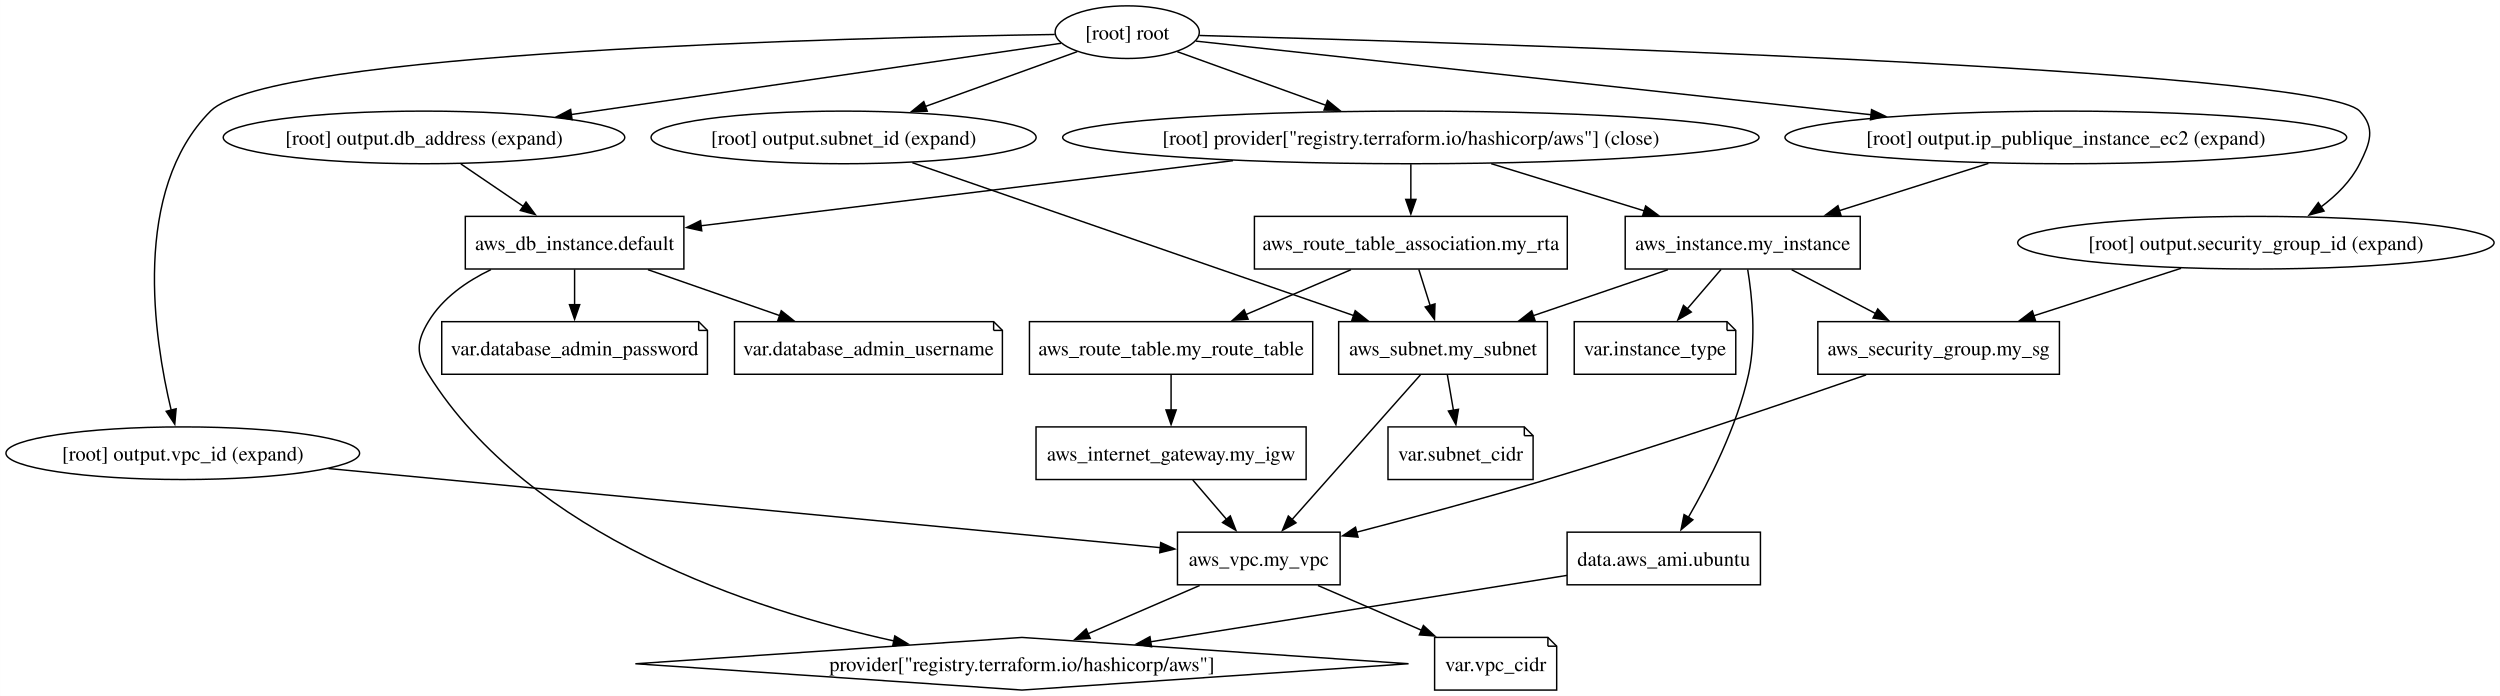
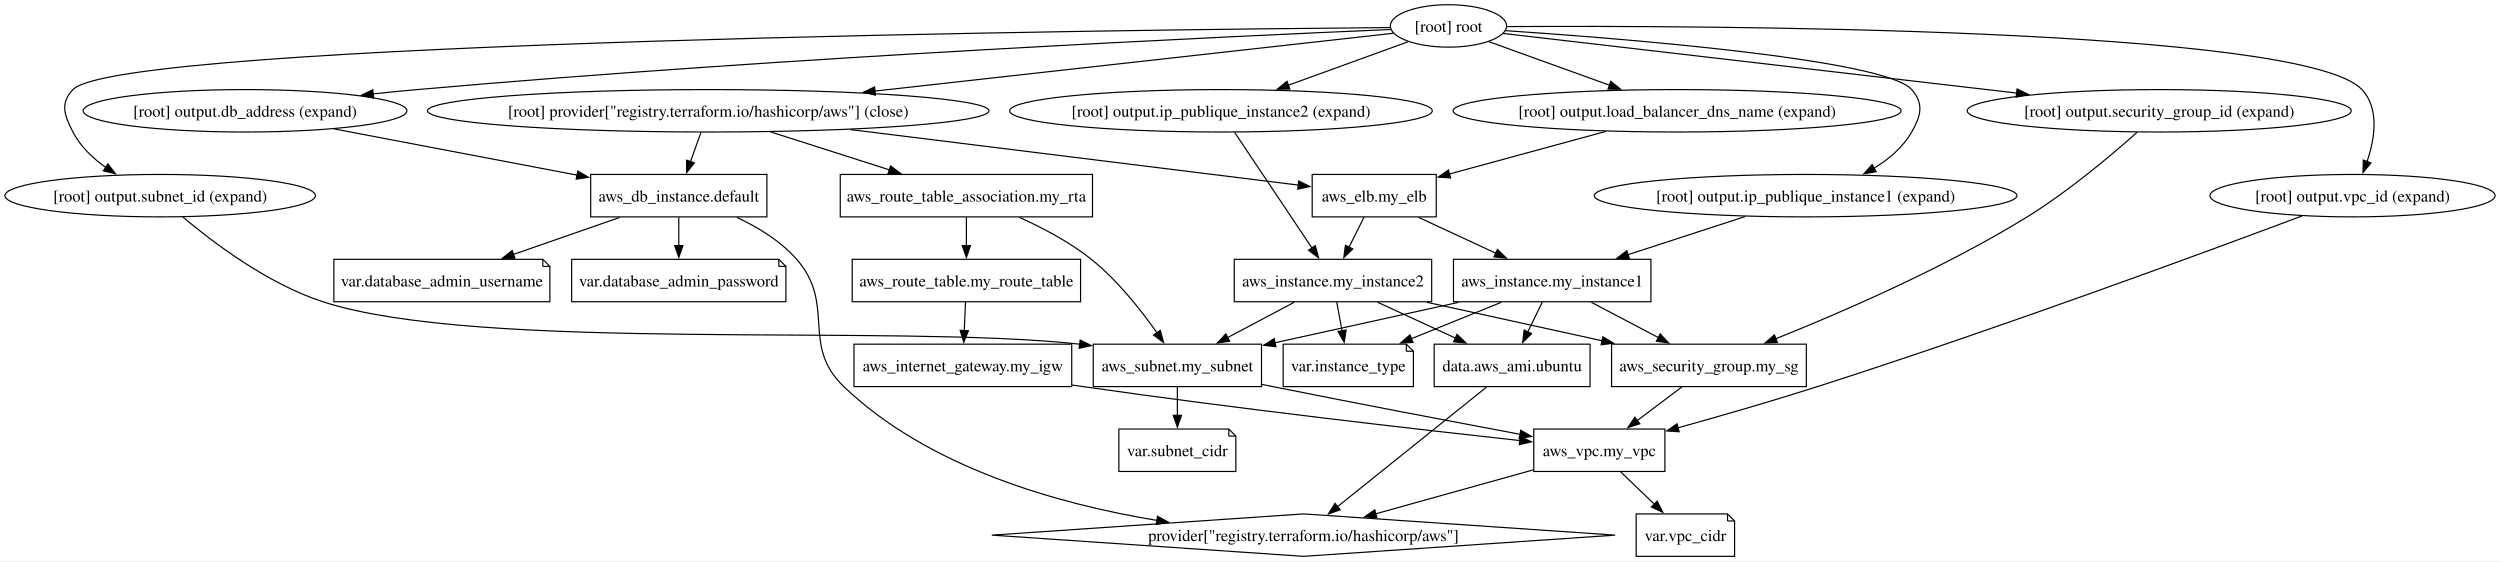
- <svg xmlns="http://www.w3.org/2000/svg" width="1710pt" height="476pt" viewBox="0.00 0.00 1709.88 476.00">
+ <svg xmlns="http://www.w3.org/2000/svg" width="2121pt" height="476pt" viewBox="0.00 0.00 2120.66 476.00">
  <g id="graph0" class="graph" transform="scale(1 1) rotate(0) translate(4 472)">
-     <polygon fill="white" stroke="none" points="-4,4 -4,-472 1705.88,-472 1705.88,4 -4,4" />
+     <polygon fill="white" stroke="none" points="-4,4 -4,-472 2116.66,-472 2116.66,4 -4,4" />
    <g id="node1" class="node">
-       <polygon fill="none" stroke="black" points="463.71,-324 314.21,-324 314.21,-288 463.71,-288 463.71,-324" />
-       <text text-anchor="middle" x="388.96" y="-300.95" font-family="Times,serif" font-size="14.00">aws_db_instance.default</text>
+       <polygon fill="none" stroke="black" points="646.46,-324 496.96,-324 496.96,-288 646.46,-288 646.46,-324" />
+       <text text-anchor="middle" x="571.71" y="-300.95" font-family="Times,serif" font-size="14.00">aws_db_instance.default</text>
+     </g>
+     <g id="node12" class="node">
+       <polygon fill="none" stroke="black" points="1101.71,-36 837.27,-18 1101.71,0 1366.14,-18 1101.71,-36" />
+       <text text-anchor="middle" x="1101.71" y="-12.95" font-family="Times,serif" font-size="14.00">provider["registry.terraform.io/hashicorp/aws"]</text>
+     </g>
+     <g id="edge1" class="edge">
+       <path fill="none" stroke="black" d="M621.11,-287.52C639.03,-279.12 658.18,-267.45 671.71,-252 705.42,-213.49 674.73,-179.39 711.71,-144 783.35,-75.42 892.71,-44.46 977.41,-30.49" />
+       <polygon fill="black" stroke="black" points="977.84,-33.97 987.17,-28.95 976.74,-27.05 977.84,-33.97" />
+     </g>
+     <g id="node13" class="node">
+       <polygon fill="none" stroke="black" points="656.58,-252 480.83,-252 480.83,-216 662.58,-216 662.58,-246 656.58,-252" />
+       <polyline fill="none" stroke="black" points="656.58,-252 656.58,-246" />
+       <polyline fill="none" stroke="black" points="662.58,-246 656.58,-246" />
+       <text text-anchor="middle" x="571.71" y="-228.95" font-family="Times,serif" font-size="14.00">var.database_admin_password</text>
+     </g>
+     <g id="edge2" class="edge">
+       <path fill="none" stroke="black" d="M571.71,-287.7C571.71,-280.41 571.71,-271.73 571.71,-263.54" />
+       <polygon fill="black" stroke="black" points="575.21,-263.62 571.71,-253.62 568.21,-263.62 575.21,-263.62" />
+     </g>
+     <g id="node14" class="node">
+       <polygon fill="none" stroke="black" points="456.33,-252 279.08,-252 279.08,-216 462.33,-216 462.33,-246 456.33,-252" />
+       <polyline fill="none" stroke="black" points="456.33,-252 456.33,-246" />
+       <polyline fill="none" stroke="black" points="462.33,-246 456.33,-246" />
+       <text text-anchor="middle" x="370.71" y="-228.95" font-family="Times,serif" font-size="14.00">var.database_admin_username</text>
+     </g>
+     <g id="edge3" class="edge">
+       <path fill="none" stroke="black" d="M521.5,-287.52C494.18,-278 460.17,-266.16 431.37,-256.13" />
+       <polygon fill="black" stroke="black" points="432.64,-252.86 422.04,-252.88 430.34,-259.47 432.64,-252.86" />
+     </g>
+     <g id="node2" class="node">
+       <polygon fill="none" stroke="black" points="1214.33,-324 1109.08,-324 1109.08,-288 1214.33,-288 1214.33,-324" />
+       <text text-anchor="middle" x="1161.71" y="-300.95" font-family="Times,serif" font-size="14.00">aws_elb.my_elb</text>
+     </g>
+     <g id="node3" class="node">
+       <polygon fill="none" stroke="black" points="1396.46,-252 1228.96,-252 1228.96,-216 1396.46,-216 1396.46,-252" />
+       <text text-anchor="middle" x="1312.71" y="-228.95" font-family="Times,serif" font-size="14.00">aws_instance.my_instance1</text>
+     </g>
+     <g id="edge4" class="edge">
+       <path fill="none" stroke="black" d="M1199.42,-287.52C1219.22,-278.34 1243.7,-266.99 1264.83,-257.2" />
+       <polygon fill="black" stroke="black" points="1266.24,-260.4 1273.84,-253.02 1263.29,-254.05 1266.24,-260.4" />
+     </g>
+     <g id="node4" class="node">
+       <polygon fill="none" stroke="black" points="1210.46,-252 1042.96,-252 1042.96,-216 1210.46,-216 1210.46,-252" />
+       <text text-anchor="middle" x="1126.71" y="-228.95" font-family="Times,serif" font-size="14.00">aws_instance.my_instance2</text>
+     </g>
+     <g id="edge5" class="edge">
+       <path fill="none" stroke="black" d="M1153.05,-287.7C1149.24,-280.07 1144.66,-270.92 1140.4,-262.4" />
+       <polygon fill="black" stroke="black" points="1143.54,-260.84 1135.93,-253.46 1137.28,-263.97 1143.54,-260.84" />
+     </g>
+     <g id="node8" class="node">
+       <polygon fill="none" stroke="black" points="1528.33,-180 1363.08,-180 1363.08,-144 1528.33,-144 1528.33,-180" />
+       <text text-anchor="middle" x="1445.71" y="-156.95" font-family="Times,serif" font-size="14.00">aws_security_group.my_sg</text>
+     </g>
+     <g id="edge6" class="edge">
+       <path fill="none" stroke="black" d="M1345.92,-215.52C1363.19,-206.43 1384.49,-195.22 1402.98,-185.49" />
+       <polygon fill="black" stroke="black" points="1404.35,-188.72 1411.57,-180.97 1401.09,-182.53 1404.35,-188.72" />
+     </g>
+     <g id="node9" class="node">
+       <polygon fill="none" stroke="black" points="1066.08,-180 923.33,-180 923.33,-144 1066.08,-144 1066.08,-180" />
+       <text text-anchor="middle" x="994.71" y="-156.95" font-family="Times,serif" font-size="14.00">aws_subnet.my_subnet</text>
+     </g>
+     <g id="edge7" class="edge">
+       <path fill="none" stroke="black" d="M1233.28,-215.52C1185.75,-205.05 1125.43,-191.78 1077.34,-181.19" />
+       <polygon fill="black" stroke="black" points="1078.34,-177.83 1067.82,-179.09 1076.83,-184.66 1078.34,-177.83" />
+     </g>
+     <g id="node11" class="node">
+       <polygon fill="none" stroke="black" points="1344.83,-180 1212.58,-180 1212.58,-144 1344.83,-144 1344.83,-180" />
+       <text text-anchor="middle" x="1278.71" y="-156.95" font-family="Times,serif" font-size="14.00">data.aws_ami.ubuntu</text>
+     </g>
+     <g id="edge8" class="edge">
+       <path fill="none" stroke="black" d="M1304.3,-215.7C1300.6,-208.07 1296.15,-198.92 1292.01,-190.4" />
+       <polygon fill="black" stroke="black" points="1295.19,-188.93 1287.67,-181.47 1288.9,-191.99 1295.19,-188.93" />
+     </g>
+     <g id="node15" class="node">
+       <polygon fill="none" stroke="black" points="1188.96,-180 1084.46,-180 1084.46,-144 1194.96,-144 1194.96,-174 1188.96,-180" />
+       <polyline fill="none" stroke="black" points="1188.96,-180 1188.96,-174" />
+       <polyline fill="none" stroke="black" points="1194.96,-174 1188.96,-174" />
+       <text text-anchor="middle" x="1139.71" y="-156.95" font-family="Times,serif" font-size="14.00">var.instance_type</text>
+     </g>
+     <g id="edge9" class="edge">
+       <path fill="none" stroke="black" d="M1269.5,-215.52C1246.39,-206.17 1217.74,-194.57 1193.24,-184.66" />
+       <polygon fill="black" stroke="black" points="1194.65,-181.46 1184.07,-180.95 1192.02,-187.94 1194.65,-181.46" />
+     </g>
+     <g id="edge10" class="edge">
+       <path fill="none" stroke="black" d="M1206.38,-215.52C1251.57,-205.6 1308.27,-193.16 1355.15,-182.87" />
+       <polygon fill="black" stroke="black" points="1355.72,-186.33 1364.74,-180.77 1354.22,-179.49 1355.72,-186.33" />
+     </g>
+     <g id="edge11" class="edge">
+       <path fill="none" stroke="black" d="M1093.74,-215.52C1076.68,-206.47 1055.65,-195.32 1037.37,-185.62" />
+       <polygon fill="black" stroke="black" points="1039.07,-182.56 1028.59,-180.97 1035.79,-188.75 1039.07,-182.56" />
+     </g>
+     <g id="edge12" class="edge">
+       <path fill="none" stroke="black" d="M1164.67,-215.52C1184.6,-206.34 1209.24,-194.99 1230.51,-185.2" />
+       <polygon fill="black" stroke="black" points="1231.97,-188.38 1239.59,-181.01 1229.04,-182.02 1231.97,-188.38" />
+     </g>
+     <g id="edge13" class="edge">
+       <path fill="none" stroke="black" d="M1129.92,-215.7C1131.29,-208.32 1132.92,-199.52 1134.46,-191.25" />
+       <polygon fill="black" stroke="black" points="1137.87,-192.06 1136.25,-181.59 1130.99,-190.79 1137.87,-192.06" />
+     </g>
+     <g id="node5" class="node">
+       <polygon fill="none" stroke="black" points="905.08,-180 720.33,-180 720.33,-144 905.08,-144 905.08,-180" />
+       <text text-anchor="middle" x="812.71" y="-156.95" font-family="Times,serif" font-size="14.00">aws_internet_gateway.my_igw</text>
    </g>
    <g id="node10" class="node">
-       <polygon fill="none" stroke="black" points="694.96,-36 430.53,-18 694.96,0 959.39,-18 694.96,-36" />
-       <text text-anchor="middle" x="694.96" y="-12.95" font-family="Times,serif" font-size="14.00">provider["registry.terraform.io/hashicorp/aws"]</text>
-     </g>
-     <g id="edge1" class="edge">
-       <path fill="none" stroke="black" d="M331.73,-287.58C315.01,-279.54 298.63,-268.08 288.96,-252 280.71,-238.29 280.46,-229.56 288.96,-216 358.46,-105.03 510.26,-54.99 607.28,-33.62" />
-       <polygon fill="black" stroke="black" points="608,-37.04 617.05,-31.53 606.54,-30.2 608,-37.04" />
-     </g>
-     <g id="node11" class="node">
-       <polygon fill="none" stroke="black" points="473.83,-252 298.08,-252 298.08,-216 479.83,-216 479.83,-246 473.83,-252" />
-       <polyline fill="none" stroke="black" points="473.83,-252 473.83,-246" />
-       <polyline fill="none" stroke="black" points="479.83,-246 473.83,-246" />
-       <text text-anchor="middle" x="388.96" y="-228.95" font-family="Times,serif" font-size="14.00">var.database_admin_password</text>
-     </g>
-     <g id="edge2" class="edge">
-       <path fill="none" stroke="black" d="M388.96,-287.7C388.96,-280.41 388.96,-271.73 388.96,-263.54" />
-       <polygon fill="black" stroke="black" points="392.46,-263.62 388.96,-253.62 385.46,-263.62 392.46,-263.62" />
-     </g>
-     <g id="node12" class="node">
-       <polygon fill="none" stroke="black" points="675.58,-252 498.33,-252 498.33,-216 681.58,-216 681.58,-246 675.58,-252" />
-       <polyline fill="none" stroke="black" points="675.58,-252 675.58,-246" />
-       <polyline fill="none" stroke="black" points="681.58,-246 675.58,-246" />
-       <text text-anchor="middle" x="589.96" y="-228.95" font-family="Times,serif" font-size="14.00">var.database_admin_username</text>
-     </g>
-     <g id="edge3" class="edge">
-       <path fill="none" stroke="black" d="M439.16,-287.52C466.48,-278 500.49,-266.16 529.29,-256.13" />
-       <polygon fill="black" stroke="black" points="530.33,-259.47 538.62,-252.88 528.02,-252.86 530.33,-259.47" />
-     </g>
-     <g id="node2" class="node">
-       <polygon fill="none" stroke="black" points="1268.33,-324 1107.58,-324 1107.58,-288 1268.33,-288 1268.33,-324" />
-       <text text-anchor="middle" x="1187.96" y="-300.95" font-family="Times,serif" font-size="14.00">aws_instance.my_instance</text>
+       <polygon fill="none" stroke="black" points="1408.33,-108 1297.08,-108 1297.08,-72 1408.33,-72 1408.33,-108" />
+       <text text-anchor="middle" x="1352.71" y="-84.95" font-family="Times,serif" font-size="14.00">aws_vpc.my_vpc</text>
+     </g>
+     <g id="edge14" class="edge">
+       <path fill="none" stroke="black" d="M905.52,-145.35C908.61,-144.89 911.68,-144.43 914.71,-144 1045.54,-125.19 1199.01,-107.66 1285.15,-98.23" />
+       <polygon fill="black" stroke="black" points="1285.53,-101.71 1295.09,-97.14 1284.77,-94.75 1285.53,-101.71" />
    </g>
    <g id="node6" class="node">
-       <polygon fill="none" stroke="black" points="1404.58,-252 1239.33,-252 1239.33,-216 1404.58,-216 1404.58,-252" />
-       <text text-anchor="middle" x="1321.96" y="-228.95" font-family="Times,serif" font-size="14.00">aws_security_group.my_sg</text>
-     </g>
-     <g id="edge4" class="edge">
-       <path fill="none" stroke="black" d="M1221.43,-287.52C1238.82,-278.43 1260.29,-267.22 1278.91,-257.49" />
-       <polygon fill="black" stroke="black" points="1280.33,-260.69 1287.57,-252.96 1277.09,-254.49 1280.33,-260.69" />
+       <polygon fill="none" stroke="black" points="912.58,-252 718.83,-252 718.83,-216 912.58,-216 912.58,-252" />
+       <text text-anchor="middle" x="815.71" y="-228.95" font-family="Times,serif" font-size="14.00">aws_route_table.my_route_table</text>
+     </g>
+     <g id="edge15" class="edge">
+       <path fill="none" stroke="black" d="M814.96,-215.7C814.65,-208.41 814.28,-199.73 813.93,-191.54" />
+       <polygon fill="black" stroke="black" points="817.43,-191.46 813.5,-181.62 810.43,-191.76 817.43,-191.46" />
    </g>
    <g id="node7" class="node">
-       <polygon fill="none" stroke="black" points="1054.33,-252 911.58,-252 911.58,-216 1054.33,-216 1054.33,-252" />
-       <text text-anchor="middle" x="982.96" y="-228.95" font-family="Times,serif" font-size="14.00">aws_subnet.my_subnet</text>
-     </g>
-     <g id="edge5" class="edge">
-       <path fill="none" stroke="black" d="M1136.76,-287.52C1108.77,-277.96 1073.9,-266.05 1044.45,-256" />
-       <polygon fill="black" stroke="black" points="1045.89,-252.79 1035.29,-252.87 1043.63,-259.41 1045.89,-252.79" />
-     </g>
-     <g id="node9" class="node">
-       <polygon fill="none" stroke="black" points="1200.08,-108 1067.83,-108 1067.83,-72 1200.08,-72 1200.08,-108" />
-       <text text-anchor="middle" x="1133.96" y="-84.95" font-family="Times,serif" font-size="14.00">data.aws_ami.ubuntu</text>
-     </g>
-     <g id="edge6" class="edge">
-       <path fill="none" stroke="black" d="M1191.36,-287.71C1194.32,-269.61 1197.36,-240.47 1191.96,-216 1184.06,-180.23 1164.86,-142.53 1150.7,-118" />
-       <polygon fill="black" stroke="black" points="1153.87,-116.47 1145.76,-109.65 1147.84,-120.04 1153.87,-116.47" />
-     </g>
-     <g id="node13" class="node">
-       <polygon fill="none" stroke="black" points="1177.21,-252 1072.71,-252 1072.71,-216 1183.21,-216 1183.21,-246 1177.21,-252" />
-       <polyline fill="none" stroke="black" points="1177.21,-252 1177.21,-246" />
-       <polyline fill="none" stroke="black" points="1183.21,-246 1177.21,-246" />
-       <text text-anchor="middle" x="1127.96" y="-228.95" font-family="Times,serif" font-size="14.00">var.instance_type</text>
-     </g>
-     <g id="edge7" class="edge">
-       <path fill="none" stroke="black" d="M1173.13,-287.7C1166.15,-279.56 1157.69,-269.69 1149.99,-260.7" />
-       <polygon fill="black" stroke="black" points="1152.77,-258.57 1143.6,-253.25 1147.45,-263.12 1152.77,-258.57" />
-     </g>
-     <g id="node3" class="node">
-       <polygon fill="none" stroke="black" points="889.33,-180 704.58,-180 704.58,-144 889.33,-144 889.33,-180" />
-       <text text-anchor="middle" x="796.96" y="-156.95" font-family="Times,serif" font-size="14.00">aws_internet_gateway.my_igw</text>
-     </g>
-     <g id="node8" class="node">
-       <polygon fill="none" stroke="black" points="912.58,-108 801.33,-108 801.33,-72 912.58,-72 912.58,-108" />
-       <text text-anchor="middle" x="856.96" y="-84.95" font-family="Times,serif" font-size="14.00">aws_vpc.my_vpc</text>
-     </g>
-     <g id="edge8" class="edge">
-       <path fill="none" stroke="black" d="M811.79,-143.7C818.76,-135.56 827.22,-125.69 834.93,-116.7" />
-       <polygon fill="black" stroke="black" points="837.46,-119.12 841.31,-109.25 832.15,-114.57 837.46,-119.12" />
-     </g>
-     <g id="node4" class="node">
-       <polygon fill="none" stroke="black" points="893.83,-252 700.08,-252 700.08,-216 893.83,-216 893.83,-252" />
-       <text text-anchor="middle" x="796.96" y="-228.95" font-family="Times,serif" font-size="14.00">aws_route_table.my_route_table</text>
-     </g>
-     <g id="edge9" class="edge">
-       <path fill="none" stroke="black" d="M796.96,-215.7C796.96,-208.41 796.96,-199.73 796.96,-191.54" />
-       <polygon fill="black" stroke="black" points="800.46,-191.62 796.96,-181.62 793.46,-191.62 800.46,-191.62" />
-     </g>
-     <g id="node5" class="node">
-       <polygon fill="none" stroke="black" points="1067.96,-324 853.96,-324 853.96,-288 1067.96,-288 1067.96,-324" />
-       <text text-anchor="middle" x="960.96" y="-300.95" font-family="Times,serif" font-size="14.00">aws_route_table_association.my_rta</text>
-     </g>
-     <g id="edge10" class="edge">
-       <path fill="none" stroke="black" d="M920,-287.52C898.19,-278.21 871.18,-266.68 848.02,-256.79" />
-       <polygon fill="black" stroke="black" points="849.64,-253.68 839.07,-252.98 846.9,-260.12 849.64,-253.68" />
-     </g>
-     <g id="edge11" class="edge">
-       <path fill="none" stroke="black" d="M966.4,-287.7C968.74,-280.24 971.54,-271.32 974.17,-262.97" />
-       <polygon fill="black" stroke="black" points="977.47,-264.14 977.13,-253.55 970.79,-262.04 977.47,-264.14" />
-     </g>
-     <g id="edge12" class="edge">
-       <path fill="none" stroke="black" d="M1272.34,-215.57C1218.75,-196.96 1130.73,-167.05 1053.96,-144 1010.89,-131.07 962.08,-117.93 923.82,-107.96" />
-       <polygon fill="black" stroke="black" points="924.84,-104.61 914.28,-105.49 923.09,-111.39 924.84,-104.61" />
-     </g>
-     <g id="edge13" class="edge">
-       <path fill="none" stroke="black" d="M967.51,-215.59C945.47,-190.76 904.88,-145.01 879.49,-116.4" />
-       <polygon fill="black" stroke="black" points="882.4,-114.4 873.14,-109.24 877.16,-119.05 882.4,-114.4" />
-     </g>
-     <g id="node14" class="node">
-       <polygon fill="none" stroke="black" points="1038.58,-180 945.33,-180 945.33,-144 1044.58,-144 1044.58,-174 1038.58,-180" />
-       <polyline fill="none" stroke="black" points="1038.58,-180 1038.58,-174" />
-       <polyline fill="none" stroke="black" points="1044.58,-174 1038.58,-174" />
-       <text text-anchor="middle" x="994.96" y="-156.95" font-family="Times,serif" font-size="14.00">var.subnet_cidr</text>
-     </g>
-     <g id="edge14" class="edge">
-       <path fill="none" stroke="black" d="M985.92,-215.7C987.19,-208.32 988.7,-199.52 990.11,-191.25" />
-       <polygon fill="black" stroke="black" points="993.53,-192.04 991.77,-181.6 986.63,-190.86 993.53,-192.04" />
-     </g>
-     <g id="edge15" class="edge">
-       <path fill="none" stroke="black" d="M816.5,-71.52C793.23,-61.46 763.95,-48.81 739.96,-38.45" />
-       <polygon fill="black" stroke="black" points="741.65,-35.36 731.08,-34.61 738.87,-41.79 741.65,-35.36" />
-     </g>
-     <g id="node15" class="node">
-       <polygon fill="none" stroke="black" points="1054.71,-36 977.21,-36 977.21,0 1060.71,0 1060.71,-30 1054.71,-36" />
-       <polyline fill="none" stroke="black" points="1054.71,-36 1054.71,-30" />
-       <polyline fill="none" stroke="black" points="1060.71,-30 1054.71,-30" />
-       <text text-anchor="middle" x="1018.96" y="-12.95" font-family="Times,serif" font-size="14.00">var.vpc_cidr</text>
+       <polygon fill="none" stroke="black" points="922.71,-324 708.71,-324 708.71,-288 922.71,-288 922.71,-324" />
+       <text text-anchor="middle" x="815.71" y="-300.95" font-family="Times,serif" font-size="14.00">aws_route_table_association.my_rta</text>
    </g>
    <g id="edge16" class="edge">
-       <path fill="none" stroke="black" d="M897.42,-71.52C918.86,-62.25 945.4,-50.78 968.21,-40.93" />
-       <polygon fill="black" stroke="black" points="969.55,-44.16 977.34,-36.98 966.77,-37.74 969.55,-44.16" />
+       <path fill="none" stroke="black" d="M815.71,-287.7C815.71,-280.41 815.71,-271.73 815.71,-263.54" />
+       <polygon fill="black" stroke="black" points="819.21,-263.62 815.71,-253.62 812.21,-263.62 819.21,-263.62" />
    </g>
    <g id="edge17" class="edge">
-       <path fill="none" stroke="black" d="M1067.76,-78.44C991.84,-66.34 867.07,-46.44 783.01,-33.04" />
-       <polygon fill="black" stroke="black" points="783.6,-29.59 773.18,-31.47 782.5,-36.5 783.6,-29.59" />
+       <path fill="none" stroke="black" d="M860.71,-287.56C880.55,-278.64 903.46,-266.57 921.71,-252 943.91,-234.27 963.98,-208.77 977.42,-189.61" />
+       <polygon fill="black" stroke="black" points="980.22,-191.72 982.97,-181.49 974.44,-187.77 980.22,-191.72" />
+     </g>
+     <g id="edge18" class="edge">
+       <path fill="none" stroke="black" d="M1422.72,-143.7C1411.31,-135.11 1397.35,-124.61 1384.91,-115.24" />
+       <polygon fill="black" stroke="black" points="1387.06,-112.47 1376.96,-109.26 1382.85,-118.07 1387.06,-112.47" />
+     </g>
+     <g id="edge19" class="edge">
+       <path fill="none" stroke="black" d="M1066.24,-145.91C1069.44,-145.26 1072.61,-144.62 1075.71,-144 1147.23,-129.65 1229.32,-114.05 1285.46,-103.52" />
+       <polygon fill="black" stroke="black" points="1286,-106.98 1295.19,-101.7 1284.71,-100.1 1286,-106.98" />
    </g>
    <g id="node16" class="node">
-       <ellipse fill="none" stroke="black" cx="285.96" cy="-378" rx="137.34" ry="18" />
-       <text text-anchor="middle" x="285.96" y="-372.95" font-family="Times,serif" font-size="14.00">[root] output.db_address (expand)</text>
-     </g>
-     <g id="edge18" class="edge">
-       <path fill="none" stroke="black" d="M311.15,-359.88C324.03,-351.13 339.89,-340.34 353.94,-330.8" />
-       <polygon fill="black" stroke="black" points="355.75,-333.8 362.05,-325.28 351.82,-328.01 355.75,-333.8" />
+       <polygon fill="none" stroke="black" points="1038.33,-108 945.08,-108 945.08,-72 1044.33,-72 1044.33,-102 1038.33,-108" />
+       <polyline fill="none" stroke="black" points="1038.33,-108 1038.33,-102" />
+       <polyline fill="none" stroke="black" points="1044.33,-102 1038.33,-102" />
+       <text text-anchor="middle" x="994.71" y="-84.95" font-family="Times,serif" font-size="14.00">var.subnet_cidr</text>
+     </g>
+     <g id="edge20" class="edge">
+       <path fill="none" stroke="black" d="M994.71,-143.7C994.71,-136.41 994.71,-127.73 994.71,-119.54" />
+       <polygon fill="black" stroke="black" points="998.21,-119.62 994.71,-109.62 991.21,-119.62 998.21,-119.62" />
+     </g>
+     <g id="edge21" class="edge">
+       <path fill="none" stroke="black" d="M1296.69,-73.38C1256.98,-62.3 1203.73,-47.45 1162.91,-36.07" />
+       <polygon fill="black" stroke="black" points="1164.05,-32.75 1153.47,-33.44 1162.17,-39.5 1164.05,-32.75" />
    </g>
    <g id="node17" class="node">
-       <ellipse fill="none" stroke="black" cx="1408.96" cy="-378" rx="192.1" ry="18" />
-       <text text-anchor="middle" x="1408.96" y="-372.95" font-family="Times,serif" font-size="14.00">[root] output.ip_publique_instance_ec2 (expand)</text>
-     </g>
-     <g id="edge19" class="edge">
-       <path fill="none" stroke="black" d="M1356.02,-360.23C1325.39,-350.53 1286.57,-338.23 1253.96,-327.9" />
-       <polygon fill="black" stroke="black" points="1255.19,-324.62 1244.6,-324.94 1253.08,-331.3 1255.19,-324.62" />
+       <polygon fill="none" stroke="black" points="1461.46,-36 1383.96,-36 1383.96,0 1467.46,0 1467.46,-30 1461.46,-36" />
+       <polyline fill="none" stroke="black" points="1461.46,-36 1461.46,-30" />
+       <polyline fill="none" stroke="black" points="1467.46,-30 1461.46,-30" />
+       <text text-anchor="middle" x="1425.71" y="-12.95" font-family="Times,serif" font-size="14.00">var.vpc_cidr</text>
+     </g>
+     <g id="edge22" class="edge">
+       <path fill="none" stroke="black" d="M1370.75,-71.7C1379.44,-63.37 1390.02,-53.22 1399.56,-44.07" />
+       <polygon fill="black" stroke="black" points="1401.73,-46.84 1406.52,-37.39 1396.88,-41.79 1401.73,-46.84" />
+     </g>
+     <g id="edge23" class="edge">
+       <path fill="none" stroke="black" d="M1257,-143.59C1225.22,-118.09 1165.98,-70.56 1130.56,-42.15" />
+       <polygon fill="black" stroke="black" points="1132.85,-39.5 1122.86,-35.97 1128.47,-44.96 1132.85,-39.5" />
    </g>
    <g id="node18" class="node">
-       <ellipse fill="none" stroke="black" cx="1538.96" cy="-306" rx="162.93" ry="18" />
-       <text text-anchor="middle" x="1538.96" y="-300.95" font-family="Times,serif" font-size="14.00">[root] output.security_group_id (expand)</text>
-     </g>
-     <g id="edge20" class="edge">
-       <path fill="none" stroke="black" d="M1487.81,-288.5C1457.64,-278.77 1419.16,-266.36 1386.87,-255.94" />
-       <polygon fill="black" stroke="black" points="1388.21,-252.69 1377.62,-252.95 1386.06,-259.36 1388.21,-252.69" />
+       <ellipse fill="none" stroke="black" cx="203.71" cy="-378" rx="137.34" ry="18" />
+       <text text-anchor="middle" x="203.71" y="-372.95" font-family="Times,serif" font-size="14.00">[root] output.db_address (expand)</text>
+     </g>
+     <g id="edge24" class="edge">
+       <path fill="none" stroke="black" d="M279.51,-362.58C339.45,-351.18 423.16,-335.26 485.62,-323.38" />
+       <polygon fill="black" stroke="black" points="485.97,-326.87 495.14,-321.56 484.67,-319.99 485.97,-326.87" />
    </g>
    <g id="node19" class="node">
-       <ellipse fill="none" stroke="black" cx="572.96" cy="-378" rx="131.71" ry="18" />
-       <text text-anchor="middle" x="572.96" y="-372.95" font-family="Times,serif" font-size="14.00">[root] output.subnet_id (expand)</text>
-     </g>
-     <g id="edge21" class="edge">
-       <path fill="none" stroke="black" d="M619.99,-360.71C694.47,-334.91 839.54,-284.67 921.94,-256.13" />
-       <polygon fill="black" stroke="black" points="922.91,-259.5 931.21,-252.92 920.62,-252.89 922.91,-259.5" />
+       <ellipse fill="none" stroke="black" cx="1527.71" cy="-306" rx="179.3" ry="18" />
+       <text text-anchor="middle" x="1527.71" y="-300.95" font-family="Times,serif" font-size="14.00">[root] output.ip_publique_instance1 (expand)</text>
+     </g>
+     <g id="edge25" class="edge">
+       <path fill="none" stroke="black" d="M1476.48,-288.32C1446.57,-278.59 1408.58,-266.21 1376.71,-255.84" />
+       <polygon fill="black" stroke="black" points="1378.19,-252.64 1367.6,-252.87 1376.02,-259.3 1378.19,-252.64" />
    </g>
    <g id="node20" class="node">
-       <ellipse fill="none" stroke="black" cx="120.96" cy="-162" rx="120.96" ry="18" />
-       <text text-anchor="middle" x="120.96" y="-156.95" font-family="Times,serif" font-size="14.00">[root] output.vpc_id (expand)</text>
-     </g>
-     <g id="edge22" class="edge">
-       <path fill="none" stroke="black" d="M220.6,-151.52C372.89,-137.04 659.55,-109.78 789.67,-97.4" />
-       <polygon fill="black" stroke="black" points="789.88,-100.9 799.51,-96.46 789.22,-93.93 789.88,-100.9" />
+       <ellipse fill="none" stroke="black" cx="1031.71" cy="-378" rx="179.3" ry="18" />
+       <text text-anchor="middle" x="1031.71" y="-372.95" font-family="Times,serif" font-size="14.00">[root] output.ip_publique_instance2 (expand)</text>
+     </g>
+     <g id="edge26" class="edge">
+       <path fill="none" stroke="black" d="M1043.35,-359.59C1059.75,-335.08 1089.78,-290.19 1108.96,-261.52" />
+       <polygon fill="black" stroke="black" points="1111.76,-263.63 1114.42,-253.37 1105.95,-259.73 1111.76,-263.63" />
    </g>
    <g id="node21" class="node">
-       <ellipse fill="none" stroke="black" cx="960.96" cy="-378" rx="238.16" ry="18" />
-       <text text-anchor="middle" x="960.96" y="-372.95" font-family="Times,serif" font-size="14.00">[root] provider["registry.terraform.io/hashicorp/aws"] (close)</text>
-     </g>
-     <g id="edge23" class="edge">
-       <path fill="none" stroke="black" d="M839.3,-362.11C729.97,-348.73 572.14,-329.42 475.28,-317.56" />
-       <polygon fill="black" stroke="black" points="475.93,-314.12 465.58,-316.38 475.08,-321.07 475.93,-314.12" />
-     </g>
-     <g id="edge24" class="edge">
-       <path fill="none" stroke="black" d="M1015.91,-360.05C1047.52,-350.31 1087.48,-337.98 1120.93,-327.67" />
-       <polygon fill="black" stroke="black" points="1121.57,-331.13 1130.09,-324.84 1119.51,-324.45 1121.57,-331.13" />
-     </g>
-     <g id="edge25" class="edge">
-       <path fill="none" stroke="black" d="M960.96,-359.7C960.96,-352.41 960.96,-343.73 960.96,-335.54" />
-       <polygon fill="black" stroke="black" points="964.46,-335.62 960.96,-325.62 957.46,-335.62 964.46,-335.62" />
+       <ellipse fill="none" stroke="black" cx="1418.71" cy="-378" rx="190.05" ry="18" />
+       <text text-anchor="middle" x="1418.71" y="-372.95" font-family="Times,serif" font-size="14.00">[root] output.load_balancer_dns_name (expand)</text>
+     </g>
+     <g id="edge27" class="edge">
+       <path fill="none" stroke="black" d="M1358.13,-360.5C1318.25,-349.64 1266.12,-335.44 1225.59,-324.4" />
+       <polygon fill="black" stroke="black" points="1226.51,-321.02 1215.94,-321.77 1224.67,-327.78 1226.51,-321.02" />
    </g>
    <g id="node22" class="node">
-       <ellipse fill="none" stroke="black" cx="766.96" cy="-450" rx="49.3" ry="18" />
-       <text text-anchor="middle" x="766.96" y="-444.95" font-family="Times,serif" font-size="14.00">[root] root</text>
-     </g>
-     <g id="edge26" class="edge">
-       <path fill="none" stroke="black" d="M721.71,-442.41C645.52,-431.33 489.86,-408.67 386.71,-393.66" />
-       <polygon fill="black" stroke="black" points="387.24,-390.2 376.84,-392.23 386.23,-397.13 387.24,-390.2" />
-     </g>
-     <g id="edge27" class="edge">
-       <path fill="none" stroke="black" d="M813.91,-443.88C909.97,-433.41 1132.04,-409.19 1276.06,-393.49" />
-       <polygon fill="black" stroke="black" points="1276.09,-397.01 1285.65,-392.44 1275.33,-390.05 1276.09,-397.01" />
+       <ellipse fill="none" stroke="black" cx="1827.71" cy="-378" rx="162.93" ry="18" />
+       <text text-anchor="middle" x="1827.71" y="-372.95" font-family="Times,serif" font-size="14.00">[root] output.security_group_id (expand)</text>
    </g>
    <g id="edge28" class="edge">
-       <path fill="none" stroke="black" d="M816.27,-447.74C992.56,-443.02 1582.65,-425.08 1609.96,-396 1620.91,-384.34 1617.13,-374.3 1609.96,-360 1604.04,-348.2 1594.1,-338.35 1583.51,-330.47" />
-       <polygon fill="black" stroke="black" points="1585.6,-327.66 1575.37,-324.91 1581.66,-333.44 1585.6,-327.66" />
+       <path fill="none" stroke="black" d="M1808.92,-359.76C1787.47,-340.64 1750.8,-309.64 1715.71,-288 1645.69,-244.83 1558.31,-207 1502.26,-184.57" />
+       <polygon fill="black" stroke="black" points="1503.82,-181.43 1493.23,-180.99 1501.24,-187.93 1503.82,-181.43" />
+     </g>
+     <g id="node23" class="node">
+       <ellipse fill="none" stroke="black" cx="131.71" cy="-306" rx="131.71" ry="18" />
+       <text text-anchor="middle" x="131.71" y="-300.95" font-family="Times,serif" font-size="14.00">[root] output.subnet_id (expand)</text>
    </g>
    <g id="edge29" class="edge">
-       <path fill="none" stroke="black" d="M732.72,-436.65C703.96,-426.27 662.3,-411.24 628.74,-399.13" />
-       <polygon fill="black" stroke="black" points="630.17,-395.92 619.57,-395.82 627.79,-402.51 630.17,-395.92" />
+       <path fill="none" stroke="black" d="M151.03,-287.81C176.27,-266.53 222.8,-231.25 269.71,-216 402.82,-172.72 754.59,-197.54 912.24,-179.95" />
+       <polygon fill="black" stroke="black" points="912.25,-183.47 921.75,-178.79 911.4,-176.53 912.25,-183.47" />
+     </g>
+     <g id="node24" class="node">
+       <ellipse fill="none" stroke="black" cx="1991.71" cy="-306" rx="120.96" ry="18" />
+       <text text-anchor="middle" x="1991.71" y="-300.95" font-family="Times,serif" font-size="14.00">[root] output.vpc_id (expand)</text>
    </g>
    <g id="edge30" class="edge">
-       <path fill="none" stroke="black" d="M717.42,-448.42C576.43,-446.26 180.45,-436.61 139.96,-396 85.82,-341.7 101.24,-240.65 113.04,-191.42" />
-       <polygon fill="black" stroke="black" points="116.41,-192.38 115.47,-181.83 109.62,-190.66 116.41,-192.38" />
+       <path fill="none" stroke="black" d="M1948.81,-288.79C1868.61,-258.7 1690.23,-192.84 1537.71,-144 1498.63,-131.49 1454.48,-118.79 1419.11,-108.95" />
+       <polygon fill="black" stroke="black" points="1420.46,-105.69 1409.89,-106.4 1418.59,-112.44 1420.46,-105.69" />
+     </g>
+     <g id="node25" class="node">
+       <ellipse fill="none" stroke="black" cx="596.71" cy="-378" rx="238.16" ry="18" />
+       <text text-anchor="middle" x="596.71" y="-372.95" font-family="Times,serif" font-size="14.00">[root] provider["registry.terraform.io/hashicorp/aws"] (close)</text>
    </g>
    <g id="edge31" class="edge">
-       <path fill="none" stroke="black" d="M801.19,-436.65C829.36,-426.48 869.91,-411.85 903.11,-399.87" />
-       <polygon fill="black" stroke="black" points="903.96,-403.29 912.18,-396.6 901.58,-396.7 903.96,-403.29" />
+       <path fill="none" stroke="black" d="M590.53,-359.7C587.83,-352.15 584.6,-343.12 581.59,-334.68" />
+       <polygon fill="black" stroke="black" points="584.98,-333.77 578.32,-325.53 578.39,-336.12 584.98,-333.77" />
+     </g>
+     <g id="edge32" class="edge">
+       <path fill="none" stroke="black" d="M717.22,-362.07C833.46,-347.67 1004.96,-326.42 1097.26,-314.98" />
+       <polygon fill="black" stroke="black" points="1097.66,-318.46 1107.15,-313.76 1096.8,-311.51 1097.66,-318.46" />
+     </g>
+     <g id="edge33" class="edge">
+       <path fill="none" stroke="black" d="M649.72,-360.05C680.09,-350.35 718.43,-338.09 750.62,-327.8" />
+       <polygon fill="black" stroke="black" points="751.37,-331.24 759.83,-324.86 749.24,-324.57 751.37,-331.24" />
+     </g>
+     <g id="node26" class="node">
+       <ellipse fill="none" stroke="black" cx="1224.71" cy="-450" rx="49.3" ry="18" />
+       <text text-anchor="middle" x="1224.71" y="-444.95" font-family="Times,serif" font-size="14.00">[root] root</text>
+     </g>
+     <g id="edge34" class="edge">
+       <path fill="none" stroke="black" d="M1175.78,-446.99C1042.84,-441.32 663.89,-423.79 349.71,-396 337.52,-394.92 324.77,-393.65 312.1,-392.3" />
+       <polygon fill="black" stroke="black" points="312.84,-388.86 302.52,-391.25 312.08,-395.82 312.84,-388.86" />
+     </g>
+     <g id="edge35" class="edge">
+       <path fill="none" stroke="black" d="M1273.01,-446C1373.01,-439.29 1595.3,-421.63 1617.71,-396 1628.24,-383.95 1625.65,-373.89 1617.71,-360 1610.32,-347.08 1598.42,-336.99 1585.66,-329.26" />
+       <polygon fill="black" stroke="black" points="1587.56,-326.31 1577.11,-324.52 1584.16,-332.43 1587.56,-326.31" />
+     </g>
+     <g id="edge36" class="edge">
+       <path fill="none" stroke="black" d="M1190.65,-436.65C1162.42,-426.41 1121.72,-411.65 1088.57,-399.62" />
+       <polygon fill="black" stroke="black" points="1090.11,-396.46 1079.52,-396.34 1087.73,-403.04 1090.11,-396.46" />
+     </g>
+     <g id="edge37" class="edge">
+       <path fill="none" stroke="black" d="M1258.94,-436.65C1287.31,-426.41 1328.22,-411.65 1361.55,-399.62" />
+       <polygon fill="black" stroke="black" points="1362.43,-403.03 1370.65,-396.34 1360.06,-396.44 1362.43,-403.03" />
+     </g>
+     <g id="edge38" class="edge">
+       <path fill="none" stroke="black" d="M1271.02,-443.62C1363.36,-432.9 1573.01,-408.57 1707.04,-393.01" />
+       <polygon fill="black" stroke="black" points="1707.13,-396.52 1716.66,-391.89 1706.32,-389.57 1707.13,-396.52" />
+     </g>
+     <g id="edge39" class="edge">
+       <path fill="none" stroke="black" d="M1175.31,-448.64C958.11,-446.81 96.87,-436.99 57.71,-396 46.65,-384.43 50.39,-374.23 57.71,-360 63.97,-347.81 74.48,-337.8 85.64,-329.89" />
+       <polygon fill="black" stroke="black" points="87.35,-332.95 93.82,-324.56 83.53,-327.08 87.35,-332.95" />
+     </g>
+     <g id="edge40" class="edge">
+       <path fill="none" stroke="black" d="M1274.45,-449.44C1437.82,-450.35 1950.26,-448.95 1999.71,-396 2014.66,-379.98 2010.68,-354.54 2004.1,-334.95" />
+       <polygon fill="black" stroke="black" points="2007.39,-333.75 2000.58,-325.63 2000.84,-336.22 2007.39,-333.75" />
+     </g>
+     <g id="edge41" class="edge">
+       <path fill="none" stroke="black" d="M1178.02,-443.8C1086.13,-433.55 878.56,-410.42 738.01,-394.75" />
+       <polygon fill="black" stroke="black" points="738.57,-391.29 728.24,-393.66 737.79,-398.25 738.57,-391.29" />
    </g>
  </g>
</svg>
